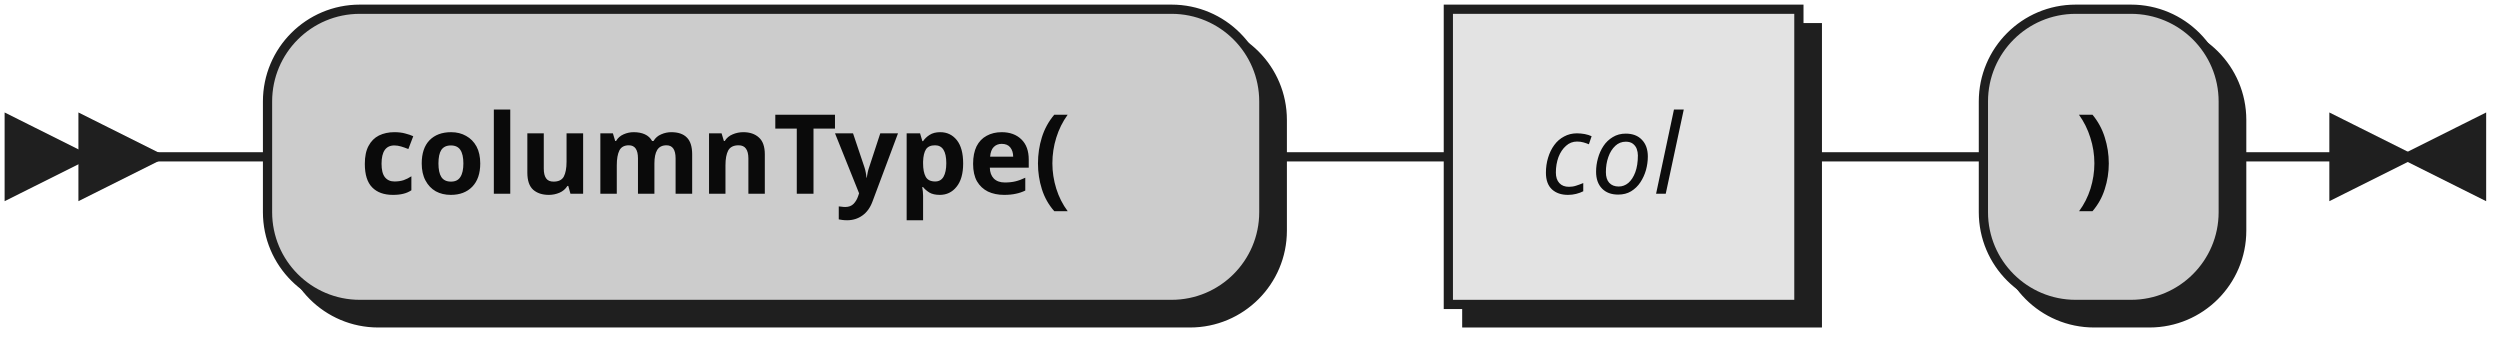
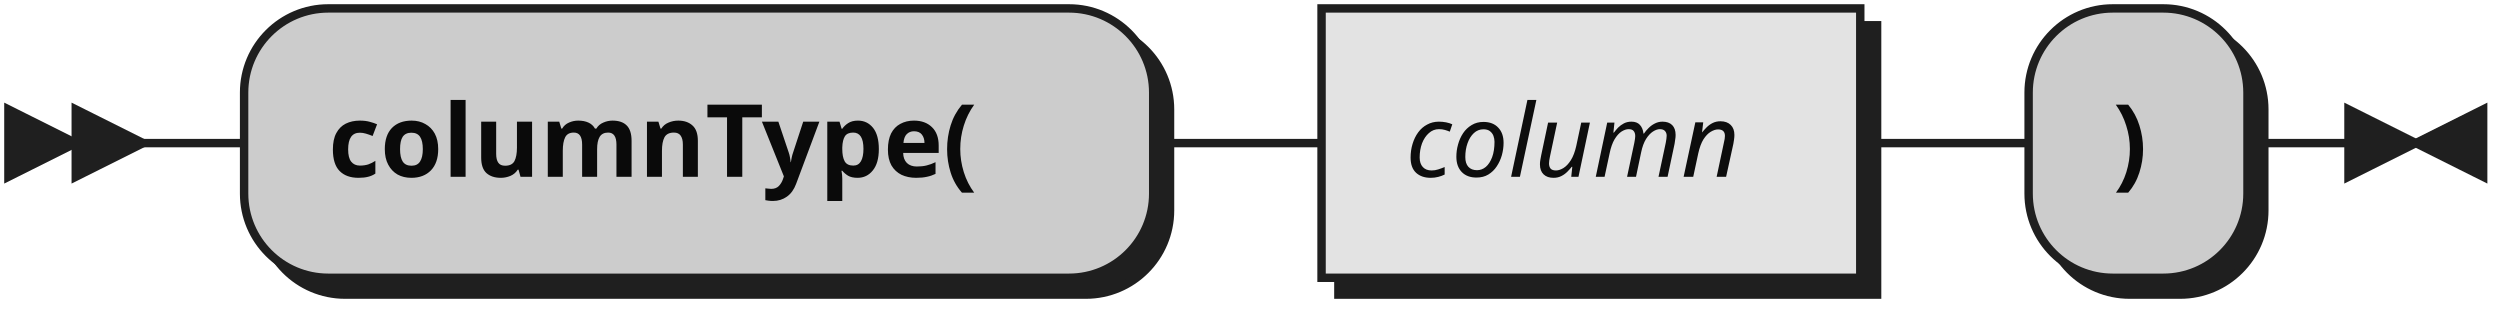
- <svg xmlns="http://www.w3.org/2000/svg" xmlns:xlink="http://www.w3.org/1999/xlink" width="271" height="37">
+ <svg xmlns="http://www.w3.org/2000/svg" xmlns:xlink="http://www.w3.org/1999/xlink" width="297" height="37">
  <defs>
    <style type="text/css">
               @namespace "http://www.w3.org/2000/svg";
               .line                 {fill: none; stroke: #1F1F1F;}
               .bold-line            {stroke: #0A0A0A; shape-rendering: crispEdges; stroke-width:
               2; }
               .thin-line            {stroke: #0F0F0F; shape-rendering: crispEdges}
               .filled               {fill: #1F1F1F; stroke: none;}
               text.terminal         {font-family: Verdana, Sans-serif;
               font-size: 12px;
               fill: #0A0A0A;
               font-weight: bold;
               }
               text.nonterminal      {font-family: Verdana, Sans-serif; font-style: italic;
               font-size: 12px;
               fill: #0D0D0D;
               }
               text.regexp           {font-family: Verdana, Sans-serif;
               font-size: 12px;
               fill: #0F0F0F;
               }
               rect, circle, polygon {fill: #1F1F1F; stroke: #1F1F1F;}
               rect.terminal         {fill: #CCCCCC; stroke: #1F1F1F;}
               rect.nonterminal      {fill: #E3E3E3; stroke: #1F1F1F;}
               rect.text             {fill: none; stroke: none;}
               polygon.regexp        {fill: #EFEFEF; stroke: #1F1F1F;}

            </style>
  </defs>
  <polygon points="9 17 1 13 1 21" />
  <polygon points="17 17 9 13 9 21" />
  <rect x="31" y="3" width="108" height="32" rx="10" />
  <rect x="29" y="1" width="108" height="32" class="terminal" rx="10" />
  <text class="terminal" x="39" y="21">columnType(</text>
-   <a xlink:href="#col" xlink:title="col">
-     <rect x="159" y="3" width="38" height="32" />
-     <rect x="157" y="1" width="38" height="32" class="nonterminal" />
-     <text class="nonterminal" x="167" y="21">col</text>
+   <a xlink:href="#column" xlink:title="column">
+     <rect x="159" y="3" width="64" height="32" />
+     <rect x="157" y="1" width="64" height="32" class="nonterminal" />
+     <text class="nonterminal" x="167" y="21">column</text>
  </a>
-   <rect x="217" y="3" width="26" height="32" rx="10" />
-   <rect x="215" y="1" width="26" height="32" class="terminal" rx="10" />
-   <text class="terminal" x="225" y="21">)</text>
-   <path class="line" d="m17 17 h2 m0 0 h10 m108 0 h10 m0 0 h10 m38 0 h10 m0 0 h10 m26 0 h10 m3 0 h-3" />
-   <polygon points="261 17 269 13 269 21" />
-   <polygon points="261 17 253 13 253 21" />
+   <rect x="243" y="3" width="26" height="32" rx="10" />
+   <rect x="241" y="1" width="26" height="32" class="terminal" rx="10" />
+   <text class="terminal" x="251" y="21">)</text>
+   <path class="line" d="m17 17 h2 m0 0 h10 m108 0 h10 m0 0 h10 m64 0 h10 m0 0 h10 m26 0 h10 m3 0 h-3" />
+   <polygon points="287 17 295 13 295 21" />
+   <polygon points="287 17 279 13 279 21" />
</svg>
